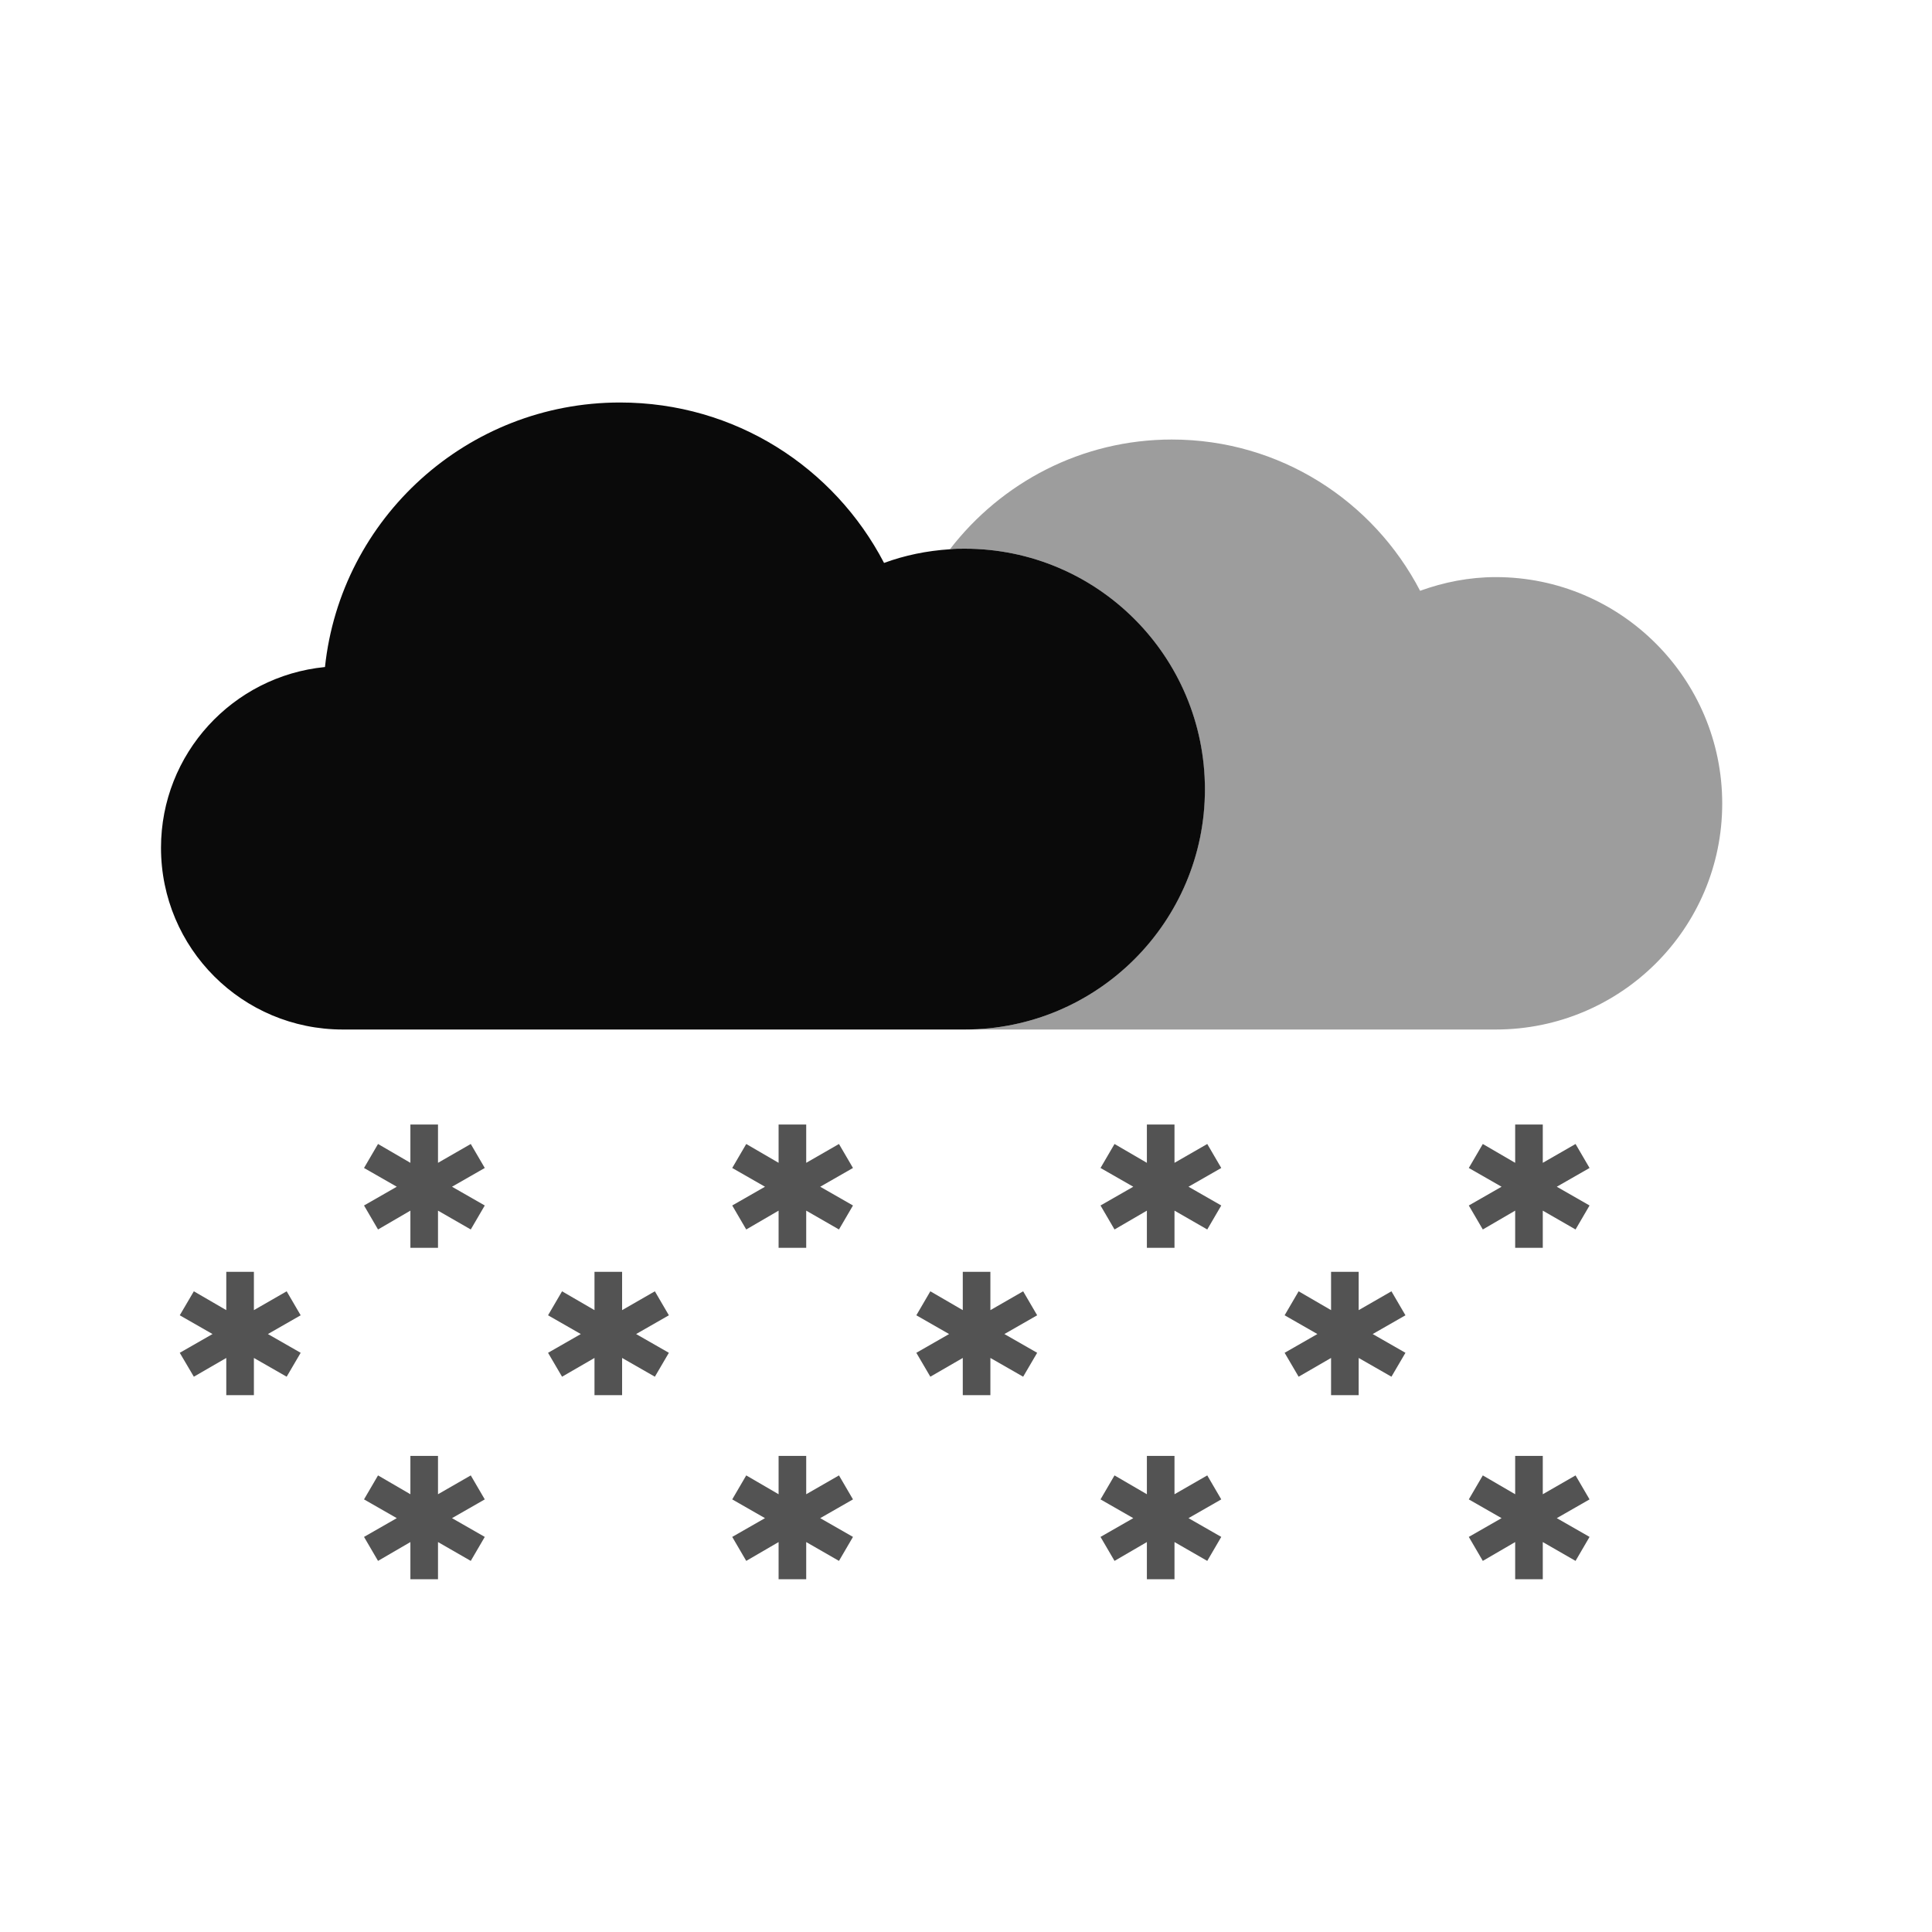
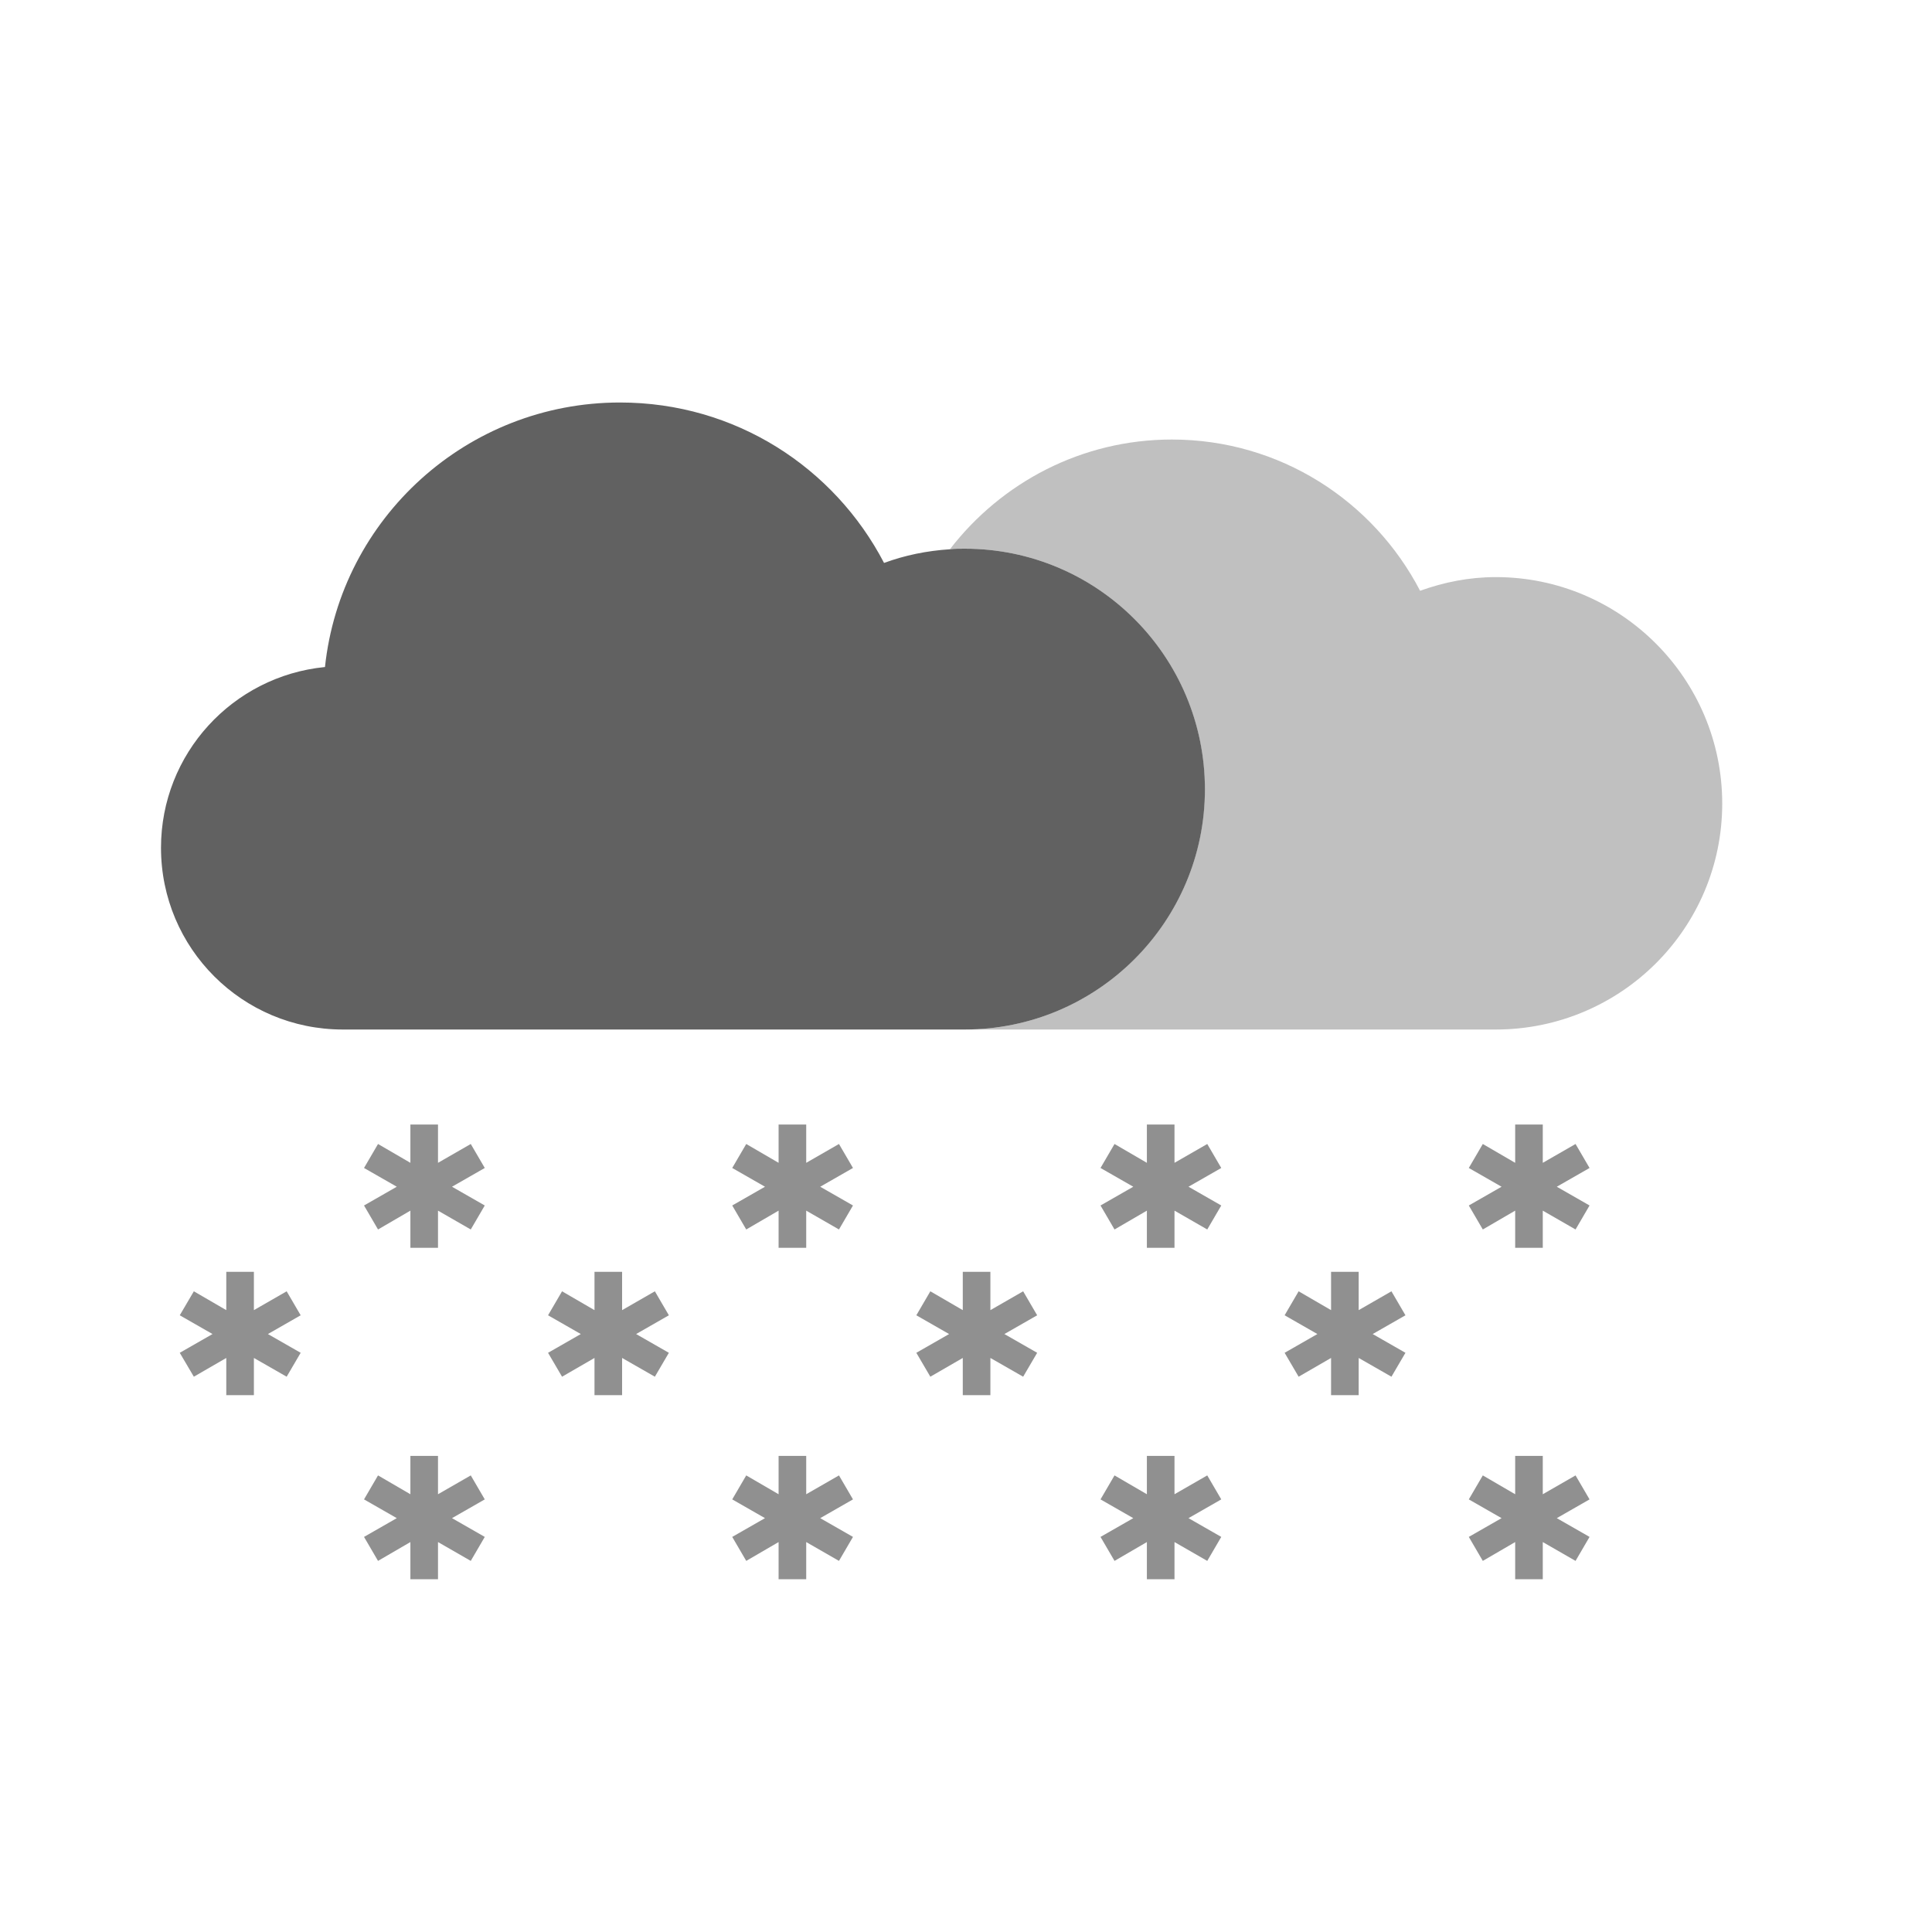
<svg xmlns="http://www.w3.org/2000/svg" width="24px" height="24px" viewBox="0 0 24 24" version="1.1">
  <g id="Icon/Weather/Snow" stroke="none" stroke-width="1" fill="none" fill-rule="evenodd">
    <rect fill="transparent" x="0" y="0" width="24" height="24" />
-     <path d="M21.394,9.982 C21.394,11.534 20.133,12.789 18.581,12.789 L11.984,12.789 C13.63,12.789 14.967,11.452 14.967,9.806 C14.967,8.153 13.63,6.816 11.984,6.816 C11.921,6.816 11.857,6.816 11.801,6.822 C12.438,5.996 13.435,5.46 14.557,5.46 C15.9,5.46 17.061,6.223 17.641,7.339 C17.937,7.232 18.253,7.169 18.581,7.169 C20.133,7.169 21.394,8.431 21.394,9.982" id="Fill-1" fill="#0A0A0A" fill-rule="nonzero" opacity="0.4" />
-     <path d="M14.968,9.806 C14.968,11.452 13.631,12.789 11.985,12.789 L4.258,12.789 C3.01,12.789 2,11.78 2,10.531 C2,9.364 2.89,8.399 4.037,8.286 C4.233,6.438 5.803,5 7.702,5 C9.134,5 10.364,5.807 10.982,6.993 C11.24,6.898 11.511,6.842 11.801,6.823 C11.858,6.816 11.922,6.816 11.985,6.816 C13.631,6.816 14.968,8.153 14.968,9.806" id="Fill-4" fill="#0A0A0A" fill-rule="nonzero" />
-     <path d="M5.615,14.742 L6.022,14.975 L5.848,15.273 L5.441,15.039 L5.441,15.501 L5.098,15.501 L5.098,15.039 L4.696,15.273 L4.522,14.975 L4.929,14.742 L4.522,14.509 L4.696,14.211 L5.098,14.445 L5.098,13.969 L5.441,13.969 L5.441,14.445 L5.848,14.211 L6.022,14.509 L5.615,14.742 Z M10.189,14.742 L10.596,14.975 L10.422,15.273 L10.015,15.039 L10.015,15.501 L9.672,15.501 L9.672,15.039 L9.27,15.273 L9.096,14.975 L9.503,14.742 L9.096,14.509 L9.27,14.211 L9.672,14.445 L9.672,13.969 L10.015,13.969 L10.015,14.445 L10.422,14.211 L10.596,14.509 L10.189,14.742 Z M14.764,14.742 L15.171,14.975 L14.997,15.273 L14.59,15.039 L14.59,15.501 L14.247,15.501 L14.247,15.039 L13.845,15.273 L13.671,14.975 L14.078,14.742 L13.671,14.509 L13.845,14.211 L14.247,14.445 L14.247,13.969 L14.59,13.969 L14.59,14.445 L14.997,14.211 L15.171,14.509 L14.764,14.742 Z M19.339,14.742 L19.746,14.975 L19.572,15.273 L19.165,15.039 L19.165,15.501 L18.822,15.501 L18.822,15.039 L18.42,15.273 L18.246,14.975 L18.653,14.742 L18.246,14.509 L18.42,14.211 L18.822,14.445 L18.822,13.969 L19.165,13.969 L19.165,14.445 L19.572,14.211 L19.746,14.509 L19.339,14.742 Z M5.615,18.859 L6.022,19.092 L5.848,19.39 L5.441,19.156 L5.441,19.618 L5.098,19.618 L5.098,19.156 L4.696,19.39 L4.522,19.092 L4.929,18.859 L4.522,18.626 L4.696,18.328 L5.098,18.562 L5.098,18.086 L5.441,18.086 L5.441,18.562 L5.848,18.328 L6.022,18.626 L5.615,18.859 Z M10.189,18.859 L10.596,19.092 L10.422,19.39 L10.015,19.156 L10.015,19.618 L9.672,19.618 L9.672,19.156 L9.27,19.39 L9.096,19.092 L9.503,18.859 L9.096,18.626 L9.27,18.328 L9.672,18.562 L9.672,18.086 L10.015,18.086 L10.015,18.562 L10.422,18.328 L10.596,18.626 L10.189,18.859 Z M14.764,18.859 L15.171,19.092 L14.997,19.39 L14.59,19.156 L14.59,19.618 L14.247,19.618 L14.247,19.156 L13.845,19.39 L13.671,19.092 L14.078,18.859 L13.671,18.626 L13.845,18.328 L14.247,18.562 L14.247,18.086 L14.59,18.086 L14.59,18.562 L14.997,18.328 L15.171,18.626 L14.764,18.859 Z M19.339,18.859 L19.746,19.092 L19.572,19.39 L19.165,19.156 L19.165,19.618 L18.822,19.618 L18.822,19.156 L18.42,19.39 L18.246,19.092 L18.653,18.859 L18.246,18.626 L18.42,18.328 L18.822,18.562 L18.822,18.086 L19.165,18.086 L19.165,18.562 L19.572,18.328 L19.746,18.626 L19.339,18.859 Z M3.328,16.572 L3.735,16.805 L3.561,17.102 L3.154,16.869 L3.154,17.331 L2.811,17.331 L2.811,16.869 L2.408,17.102 L2.233,16.805 L2.64,16.572 L2.233,16.339 L2.408,16.041 L2.811,16.275 L2.811,15.799 L3.154,15.799 L3.154,16.275 L3.561,16.041 L3.735,16.339 L3.328,16.572 Z M7.902,16.572 L8.309,16.805 L8.135,17.102 L7.728,16.869 L7.728,17.331 L7.385,17.331 L7.385,16.869 L6.982,17.102 L6.808,16.805 L7.215,16.572 L6.808,16.339 L6.982,16.041 L7.385,16.275 L7.385,15.799 L7.728,15.799 L7.728,16.275 L8.135,16.041 L8.309,16.339 L7.902,16.572 Z M12.477,16.572 L12.884,16.805 L12.71,17.102 L12.303,16.869 L12.303,17.331 L11.96,17.331 L11.96,16.869 L11.557,17.102 L11.383,16.805 L11.79,16.572 L11.383,16.339 L11.557,16.041 L11.96,16.275 L11.96,15.799 L12.303,15.799 L12.303,16.275 L12.71,16.041 L12.884,16.339 L12.477,16.572 Z M17.052,16.572 L17.459,16.805 L17.285,17.102 L16.878,16.869 L16.878,17.331 L16.535,17.331 L16.535,16.869 L16.132,17.102 L15.958,16.805 L16.365,16.572 L15.958,16.339 L16.132,16.041 L16.535,16.275 L16.535,15.799 L16.878,15.799 L16.878,16.275 L17.285,16.041 L17.459,16.339 L17.052,16.572 Z" id="Combined-Shape" fill="#0A0A0A" fill-rule="nonzero" opacity="0.7" />
+     <path d="M21.394,9.982 C21.394,11.534 20.133,12.789 18.581,12.789 L11.984,12.789 C13.63,12.789 14.967,11.452 14.967,9.806 C14.967,8.153 13.63,6.816 11.984,6.816 C11.921,6.816 11.857,6.816 11.801,6.822 C12.438,5.996 13.435,5.46 14.557,5.46 C15.9,5.46 17.061,6.223 17.641,7.339 C17.937,7.232 18.253,7.169 18.581,7.169 C20.133,7.169 21.394,8.431 21.394,9.982" id="Fill-1" fill="#616161" fill-rule="nonzero" opacity="0.4" />
+     <path d="M14.968,9.806 C14.968,11.452 13.631,12.789 11.985,12.789 L4.258,12.789 C3.01,12.789 2,11.78 2,10.531 C2,9.364 2.89,8.399 4.037,8.286 C4.233,6.438 5.803,5 7.702,5 C9.134,5 10.364,5.807 10.982,6.993 C11.24,6.898 11.511,6.842 11.801,6.823 C11.858,6.816 11.922,6.816 11.985,6.816 C13.631,6.816 14.968,8.153 14.968,9.806" id="Fill-4" fill="#616161" fill-rule="nonzero" />
+     <path d="M5.615,14.742 L6.022,14.975 L5.848,15.273 L5.441,15.039 L5.441,15.501 L5.098,15.501 L5.098,15.039 L4.696,15.273 L4.522,14.975 L4.929,14.742 L4.522,14.509 L4.696,14.211 L5.098,14.445 L5.098,13.969 L5.441,13.969 L5.441,14.445 L5.848,14.211 L6.022,14.509 L5.615,14.742 Z M10.189,14.742 L10.596,14.975 L10.422,15.273 L10.015,15.039 L10.015,15.501 L9.672,15.501 L9.672,15.039 L9.27,15.273 L9.096,14.975 L9.503,14.742 L9.096,14.509 L9.27,14.211 L9.672,14.445 L9.672,13.969 L10.015,13.969 L10.015,14.445 L10.422,14.211 L10.596,14.509 L10.189,14.742 Z M14.764,14.742 L15.171,14.975 L14.997,15.273 L14.59,15.039 L14.59,15.501 L14.247,15.501 L14.247,15.039 L13.845,15.273 L13.671,14.975 L14.078,14.742 L13.671,14.509 L13.845,14.211 L14.247,14.445 L14.247,13.969 L14.59,13.969 L14.59,14.445 L14.997,14.211 L15.171,14.509 L14.764,14.742 Z M19.339,14.742 L19.746,14.975 L19.572,15.273 L19.165,15.039 L19.165,15.501 L18.822,15.501 L18.822,15.039 L18.42,15.273 L18.246,14.975 L18.653,14.742 L18.246,14.509 L18.42,14.211 L18.822,14.445 L18.822,13.969 L19.165,13.969 L19.165,14.445 L19.572,14.211 L19.746,14.509 L19.339,14.742 Z M5.615,18.859 L6.022,19.092 L5.848,19.39 L5.441,19.156 L5.441,19.618 L5.098,19.618 L5.098,19.156 L4.696,19.39 L4.522,19.092 L4.929,18.859 L4.522,18.626 L4.696,18.328 L5.098,18.562 L5.098,18.086 L5.441,18.086 L5.441,18.562 L5.848,18.328 L6.022,18.626 L5.615,18.859 Z M10.189,18.859 L10.596,19.092 L10.422,19.39 L10.015,19.156 L10.015,19.618 L9.672,19.618 L9.672,19.156 L9.27,19.39 L9.096,19.092 L9.503,18.859 L9.096,18.626 L9.27,18.328 L9.672,18.562 L9.672,18.086 L10.015,18.086 L10.015,18.562 L10.422,18.328 L10.596,18.626 L10.189,18.859 Z M14.764,18.859 L15.171,19.092 L14.997,19.39 L14.59,19.156 L14.59,19.618 L14.247,19.618 L14.247,19.156 L13.845,19.39 L13.671,19.092 L14.078,18.859 L13.671,18.626 L13.845,18.328 L14.247,18.562 L14.247,18.086 L14.59,18.086 L14.59,18.562 L14.997,18.328 L15.171,18.626 L14.764,18.859 Z M19.339,18.859 L19.746,19.092 L19.572,19.39 L19.165,19.156 L19.165,19.618 L18.822,19.618 L18.822,19.156 L18.42,19.39 L18.246,19.092 L18.653,18.859 L18.246,18.626 L18.42,18.328 L18.822,18.562 L18.822,18.086 L19.165,18.086 L19.165,18.562 L19.572,18.328 L19.746,18.626 L19.339,18.859 Z M3.328,16.572 L3.735,16.805 L3.561,17.102 L3.154,16.869 L3.154,17.331 L2.811,17.331 L2.811,16.869 L2.408,17.102 L2.233,16.805 L2.64,16.572 L2.233,16.339 L2.408,16.041 L2.811,16.275 L2.811,15.799 L3.154,15.799 L3.154,16.275 L3.561,16.041 L3.735,16.339 L3.328,16.572 Z M7.902,16.572 L8.309,16.805 L8.135,17.102 L7.728,16.869 L7.728,17.331 L7.385,17.331 L7.385,16.869 L6.982,17.102 L6.808,16.805 L7.215,16.572 L6.808,16.339 L6.982,16.041 L7.385,16.275 L7.385,15.799 L7.728,15.799 L7.728,16.275 L8.135,16.041 L8.309,16.339 L7.902,16.572 Z M12.477,16.572 L12.884,16.805 L12.71,17.102 L12.303,16.869 L12.303,17.331 L11.96,17.331 L11.96,16.869 L11.557,17.102 L11.383,16.805 L11.79,16.572 L11.383,16.339 L11.557,16.041 L11.96,16.275 L11.96,15.799 L12.303,15.799 L12.303,16.275 L12.71,16.041 L12.884,16.339 L12.477,16.572 Z M17.052,16.572 L17.459,16.805 L17.285,17.102 L16.878,16.869 L16.878,17.331 L16.535,17.331 L16.535,16.869 L16.132,17.102 L15.958,16.805 L16.365,16.572 L15.958,16.339 L16.132,16.041 L16.535,16.275 L16.535,15.799 L16.878,15.799 L16.878,16.275 L17.285,16.041 L17.459,16.339 L17.052,16.572 Z" id="Combined-Shape" fill="#616161" fill-rule="nonzero" opacity="0.7" />
  </g>
</svg>
